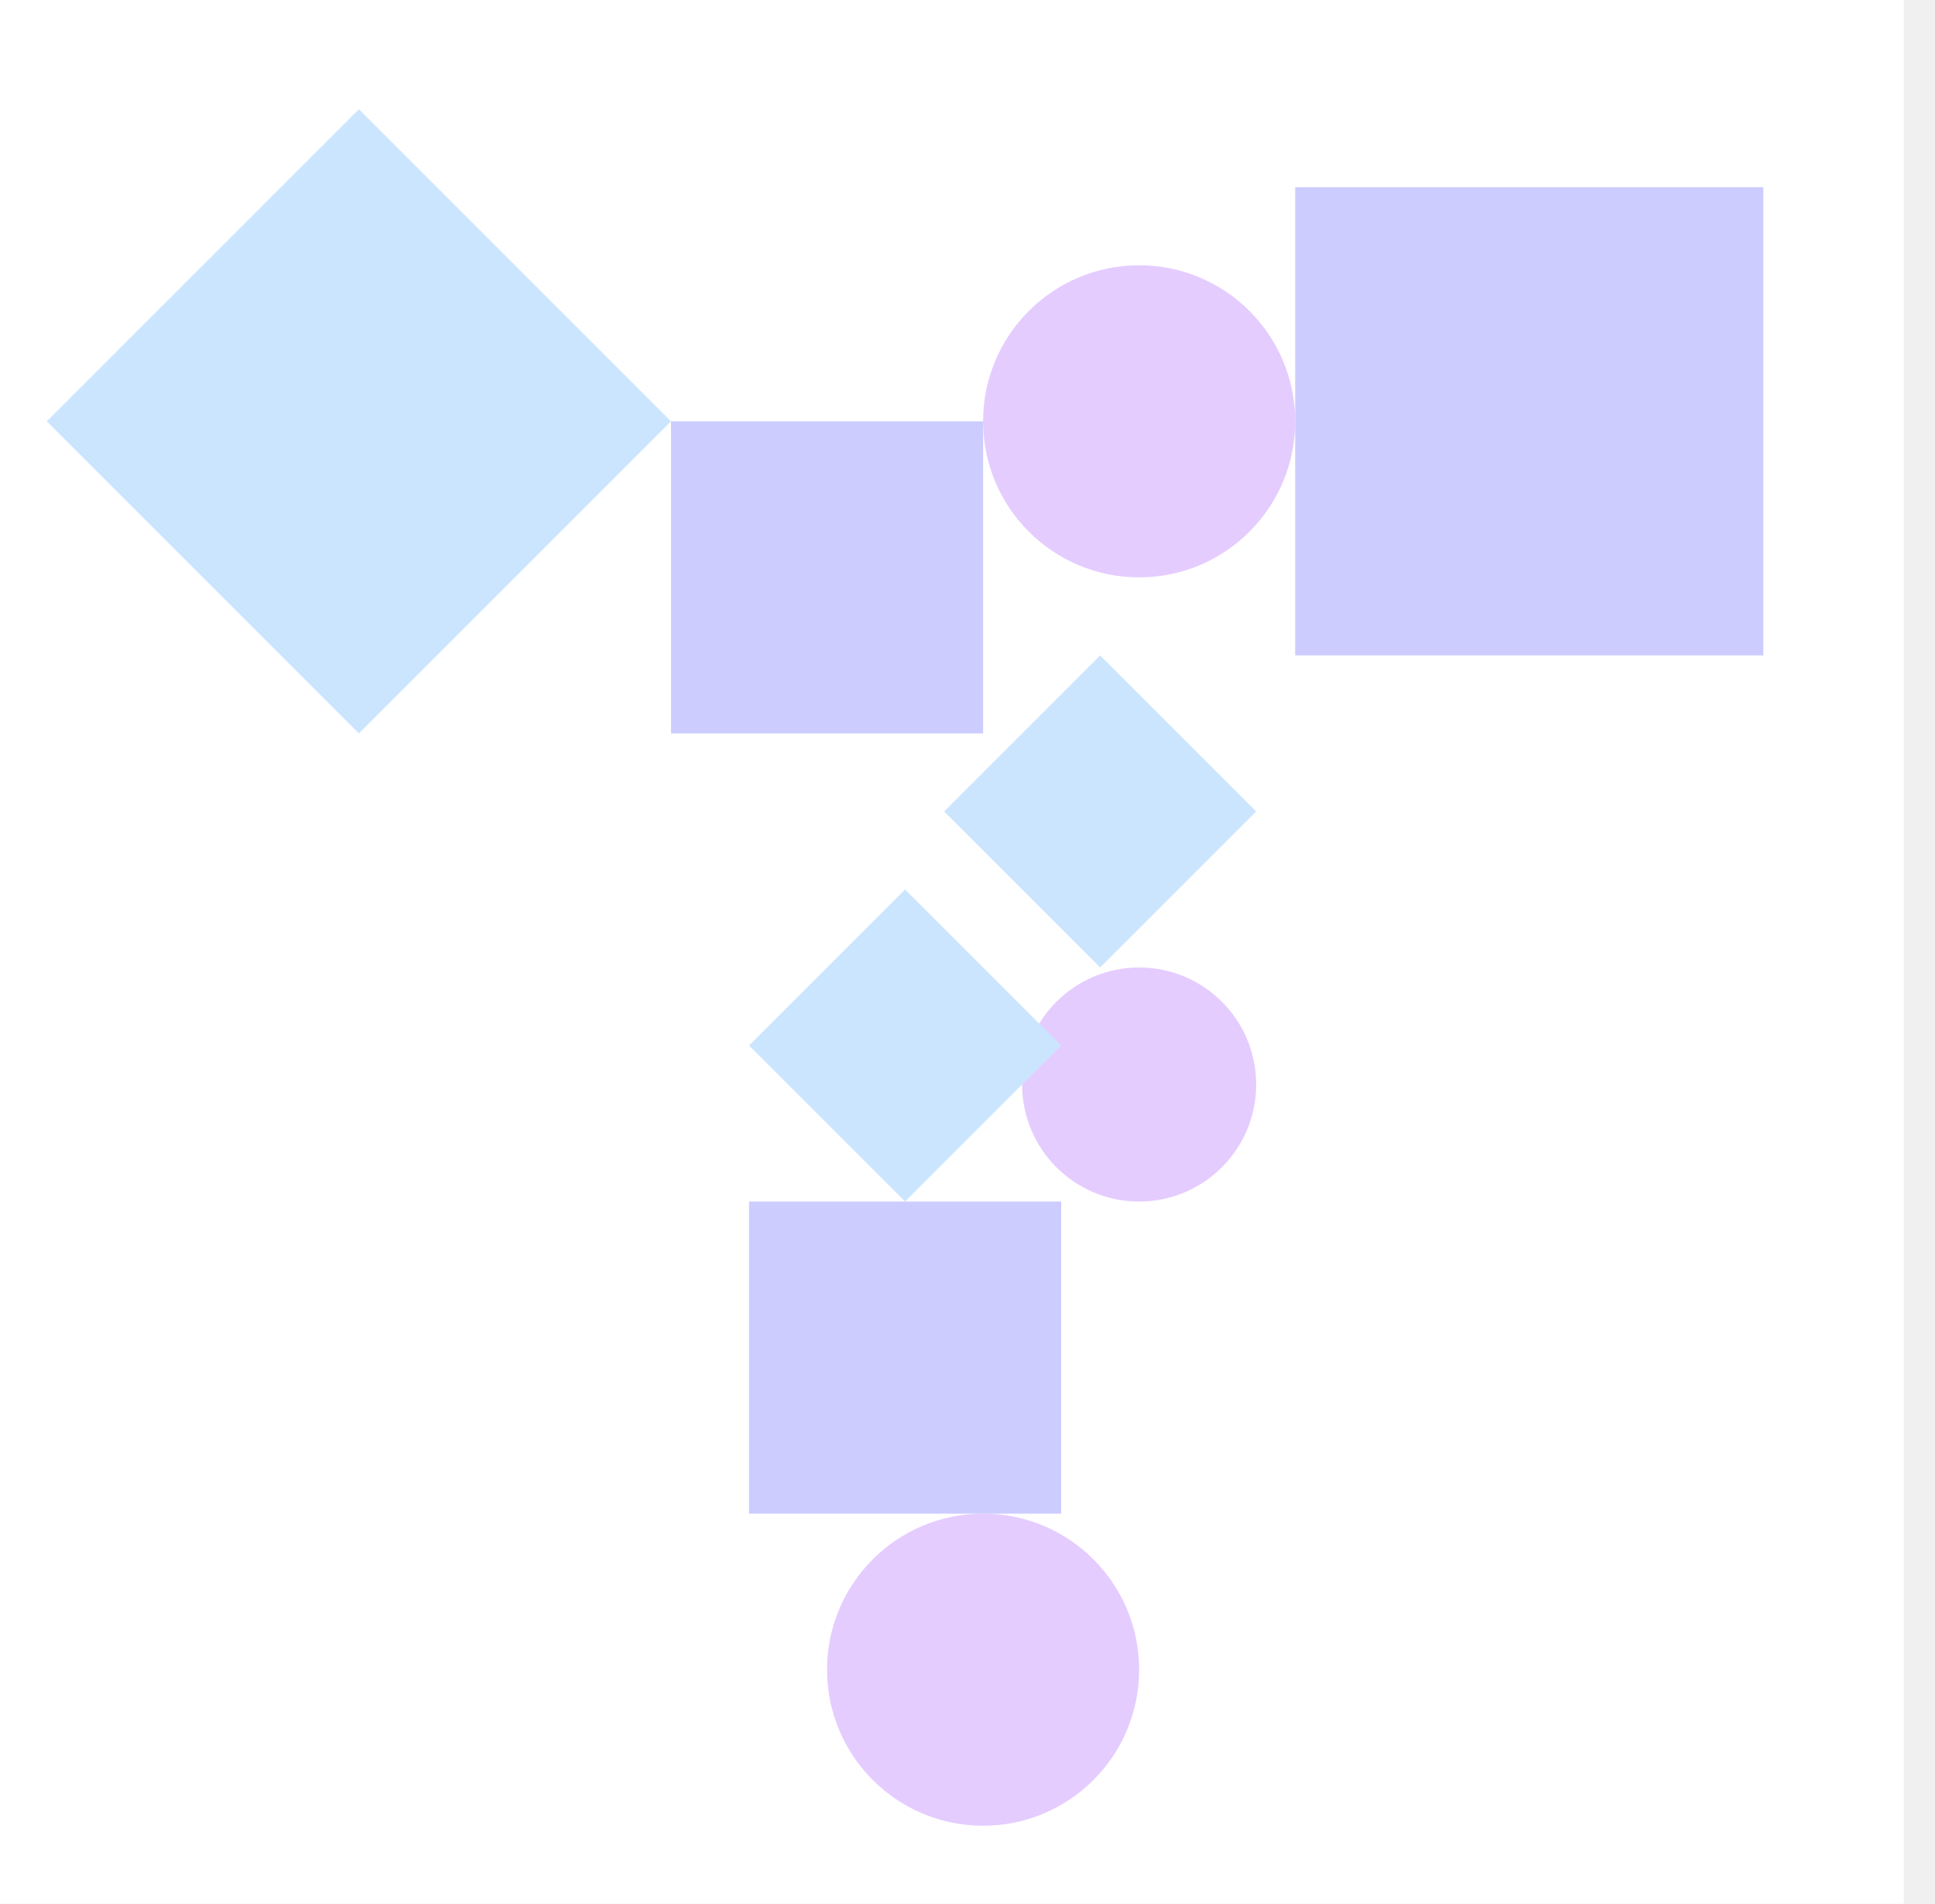
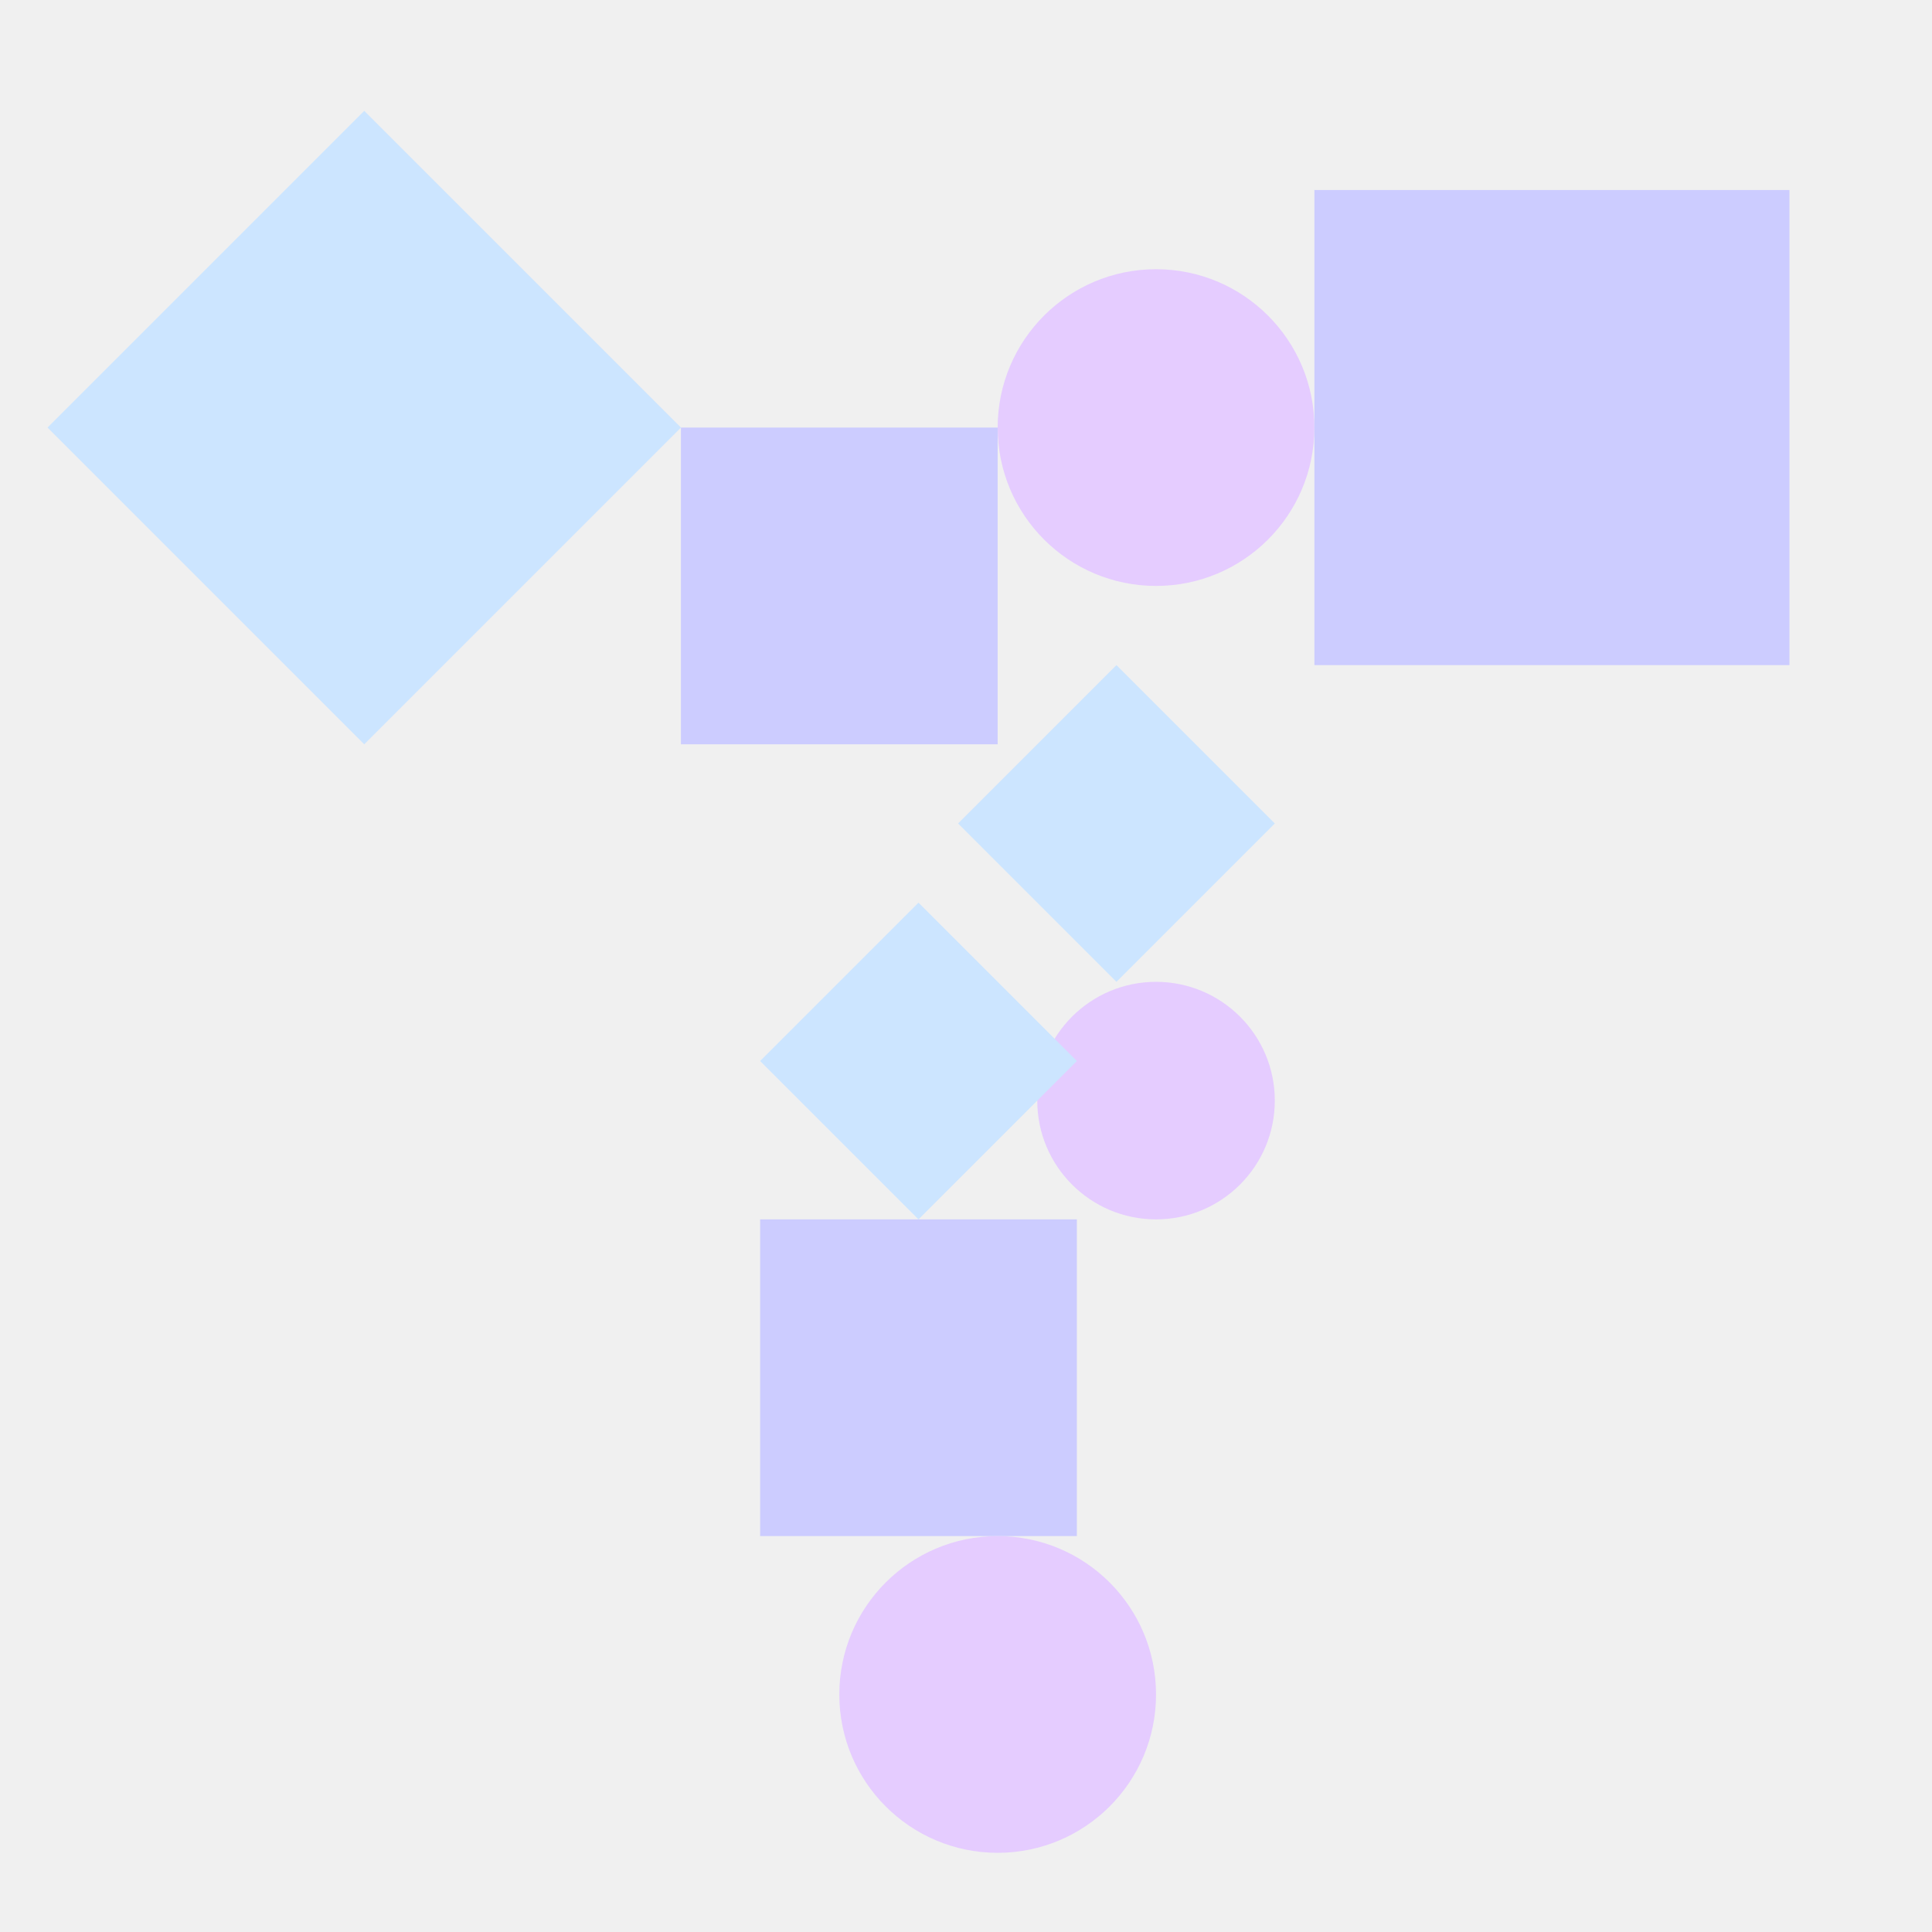
- <svg xmlns="http://www.w3.org/2000/svg" host="65bd71144e" version="1.1" width="62px" height="61px" viewBox="-0.5 -0.5 62 61" content="&lt;mxfile&gt;&lt;diagram id=&quot;q6KR5hLdaGc__U406dfx&quot; name=&quot;Page-1&quot;&gt;3ZfLbqMwFIafhm0U2zFktqFpu+kqi6494SRYNRg5TiHz9GOCuThQUalQKWGB7P/4dj7/5uKRMCleFMviNxmB8PAyKjzy5GGMl8TcS+FSCWiNKuGoeGSlVtjxf2DFpVXPPIKT01BLKTTPXHEv0xT22tGYUjJ3mx2kcGfN2BF6wm7PRF9955GOK3WNg1Z/BX6M65mR/6eKJKxubDM5xSySeUciW4+ESkpdlZIiBFGyq7lU/Z6/iDYLU5Dq73QoY2WPTybONjm7MH2ps81jrmGXsX1Zz82GemQT60SYGjJFdsoqxgdegBl2c9JKfkAohVTXAcjz9TKRAxdiSO+v2ibyCUpD0ZFsFi8gE9DqYprUnrKEraPqrcjb7fEt8rizM7XGrCGOzbgtM1Ow2L5AOE5QxTL5ezZzbEZY3gAKwy29AnKRpjKFaaiRpUOtrnao4QFqeAJqZHrf9eCF4azwqAtv1YeHBuChCeD54/BMB/M0hHHLjWHc0pkx+miBqUOSBgvaY9loXZiN+BOawUPRvDnRfZBzmRI9wJEObujhASOiAR+iCWyIVnf8IqHrReAe4tXQIZ7Ne/T+vUcbs1mC/i/ye6hnIHU5Br/I8Z4/BnsGpLOBM9X2H+ca6/woku1/&lt;/diagram&gt;&lt;/mxfile&gt;">
+ <svg xmlns="http://www.w3.org/2000/svg" host="65bd71144e" version="1.1" width="61px" height="61px" viewBox="-0.5 -0.5 61 61" content="&lt;mxfile&gt;&lt;diagram id=&quot;q6KR5hLdaGc__U406dfx&quot; name=&quot;Page-1&quot;&gt;3ZfLcoMgFIafxm0mQNB0G2vSTVdZdE0jiUxRHEKi6dMXK16IZuxMNTPJxoH/cOTw8ePFQX6cbyRJo3cRUu7AeZg76NWBEAFPXwvhUgpwiUrhIFlYSqARtuybGnFu1BML6dEaqITgiqW2uBNJQnfK0oiUIrOH7QW3Z03JgXaE7Y7wrvrBQhWV6hJ6jf5G2SGqZgbuSxmJSTXYrOQYkVBkLQkFDvKlEKpsxblPecGu4lLmrW9E68IkTdRfEopYkXEm/GQWZwpTl2q1WcQU3aZkV/QzvaEOWkUq5roHdJMc05LxnuVU33Z1VFJ8UV9wIbWaiETnrfaM8yupW6sp/0ylonlLMrVvqIipkhc9xESh4Vr5yGxA1myKa0BHrf2oNGJscKjv25DSDQPrBrhhbjIS8edJz7EaINhm40Dk+wFer2+BHIEamlvUqm6LGuyhBkeghsZ3Wwee708KD9vwFl14oAceGAGeOwxPJ+hnIB223BDGAE+M0QUziC2S2JvhDstaa8Osxf/Q9J6K5tWJ7oKcypTgCY60d0UP9hgR9PgQjGBDsHjgFwlezjz7EC/6DvFk3sOP7z1cm80QdO/I76megdjm6N2R4yN/DHYMiCcDp7vNn81vrPV7iIIf&lt;/diagram&gt;&lt;/mxfile&gt;">
  <defs />
  <g>
-     <rect x="0" y="0" width="60" height="60" fill="#ffffff" stroke="#ffffff" pointer-events="all" />
+     <rect x="0" y="0" width="60" height="60" fill="none" stroke="none" pointer-events="all" />
    <path d="M 11 3 L 21 13 L 11 23 L 1 13 Z" fill="#cce5ff" stroke="none" pointer-events="all" />
    <rect x="21" y="13" width="10" height="10" fill="#ccccff" stroke="none" pointer-events="all" />
    <ellipse cx="36" cy="34.25" rx="3.75" ry="3.75" fill="#e5ccff" stroke="none" pointer-events="all" />
    <ellipse cx="36" cy="13" rx="5" ry="5" fill="#e5ccff" stroke="none" pointer-events="all" />
    <rect x="41" y="5.5" width="15" height="15" fill="#ccccff" stroke="none" pointer-events="all" />
    <path d="M 34.75 20.5 L 39.75 25.5 L 34.75 30.5 L 29.75 25.5 Z" fill="#cce5ff" stroke="none" pointer-events="all" />
    <rect x="23.5" y="38" width="10" height="10" fill="#ccccff" stroke="none" pointer-events="all" />
    <ellipse cx="31" cy="53" rx="5" ry="5" fill="#e5ccff" stroke="none" pointer-events="all" />
    <path d="M 28.5 28 L 33.5 33 L 28.5 38 L 23.5 33 Z" fill="#cce5ff" stroke="none" pointer-events="all" />
  </g>
</svg>
